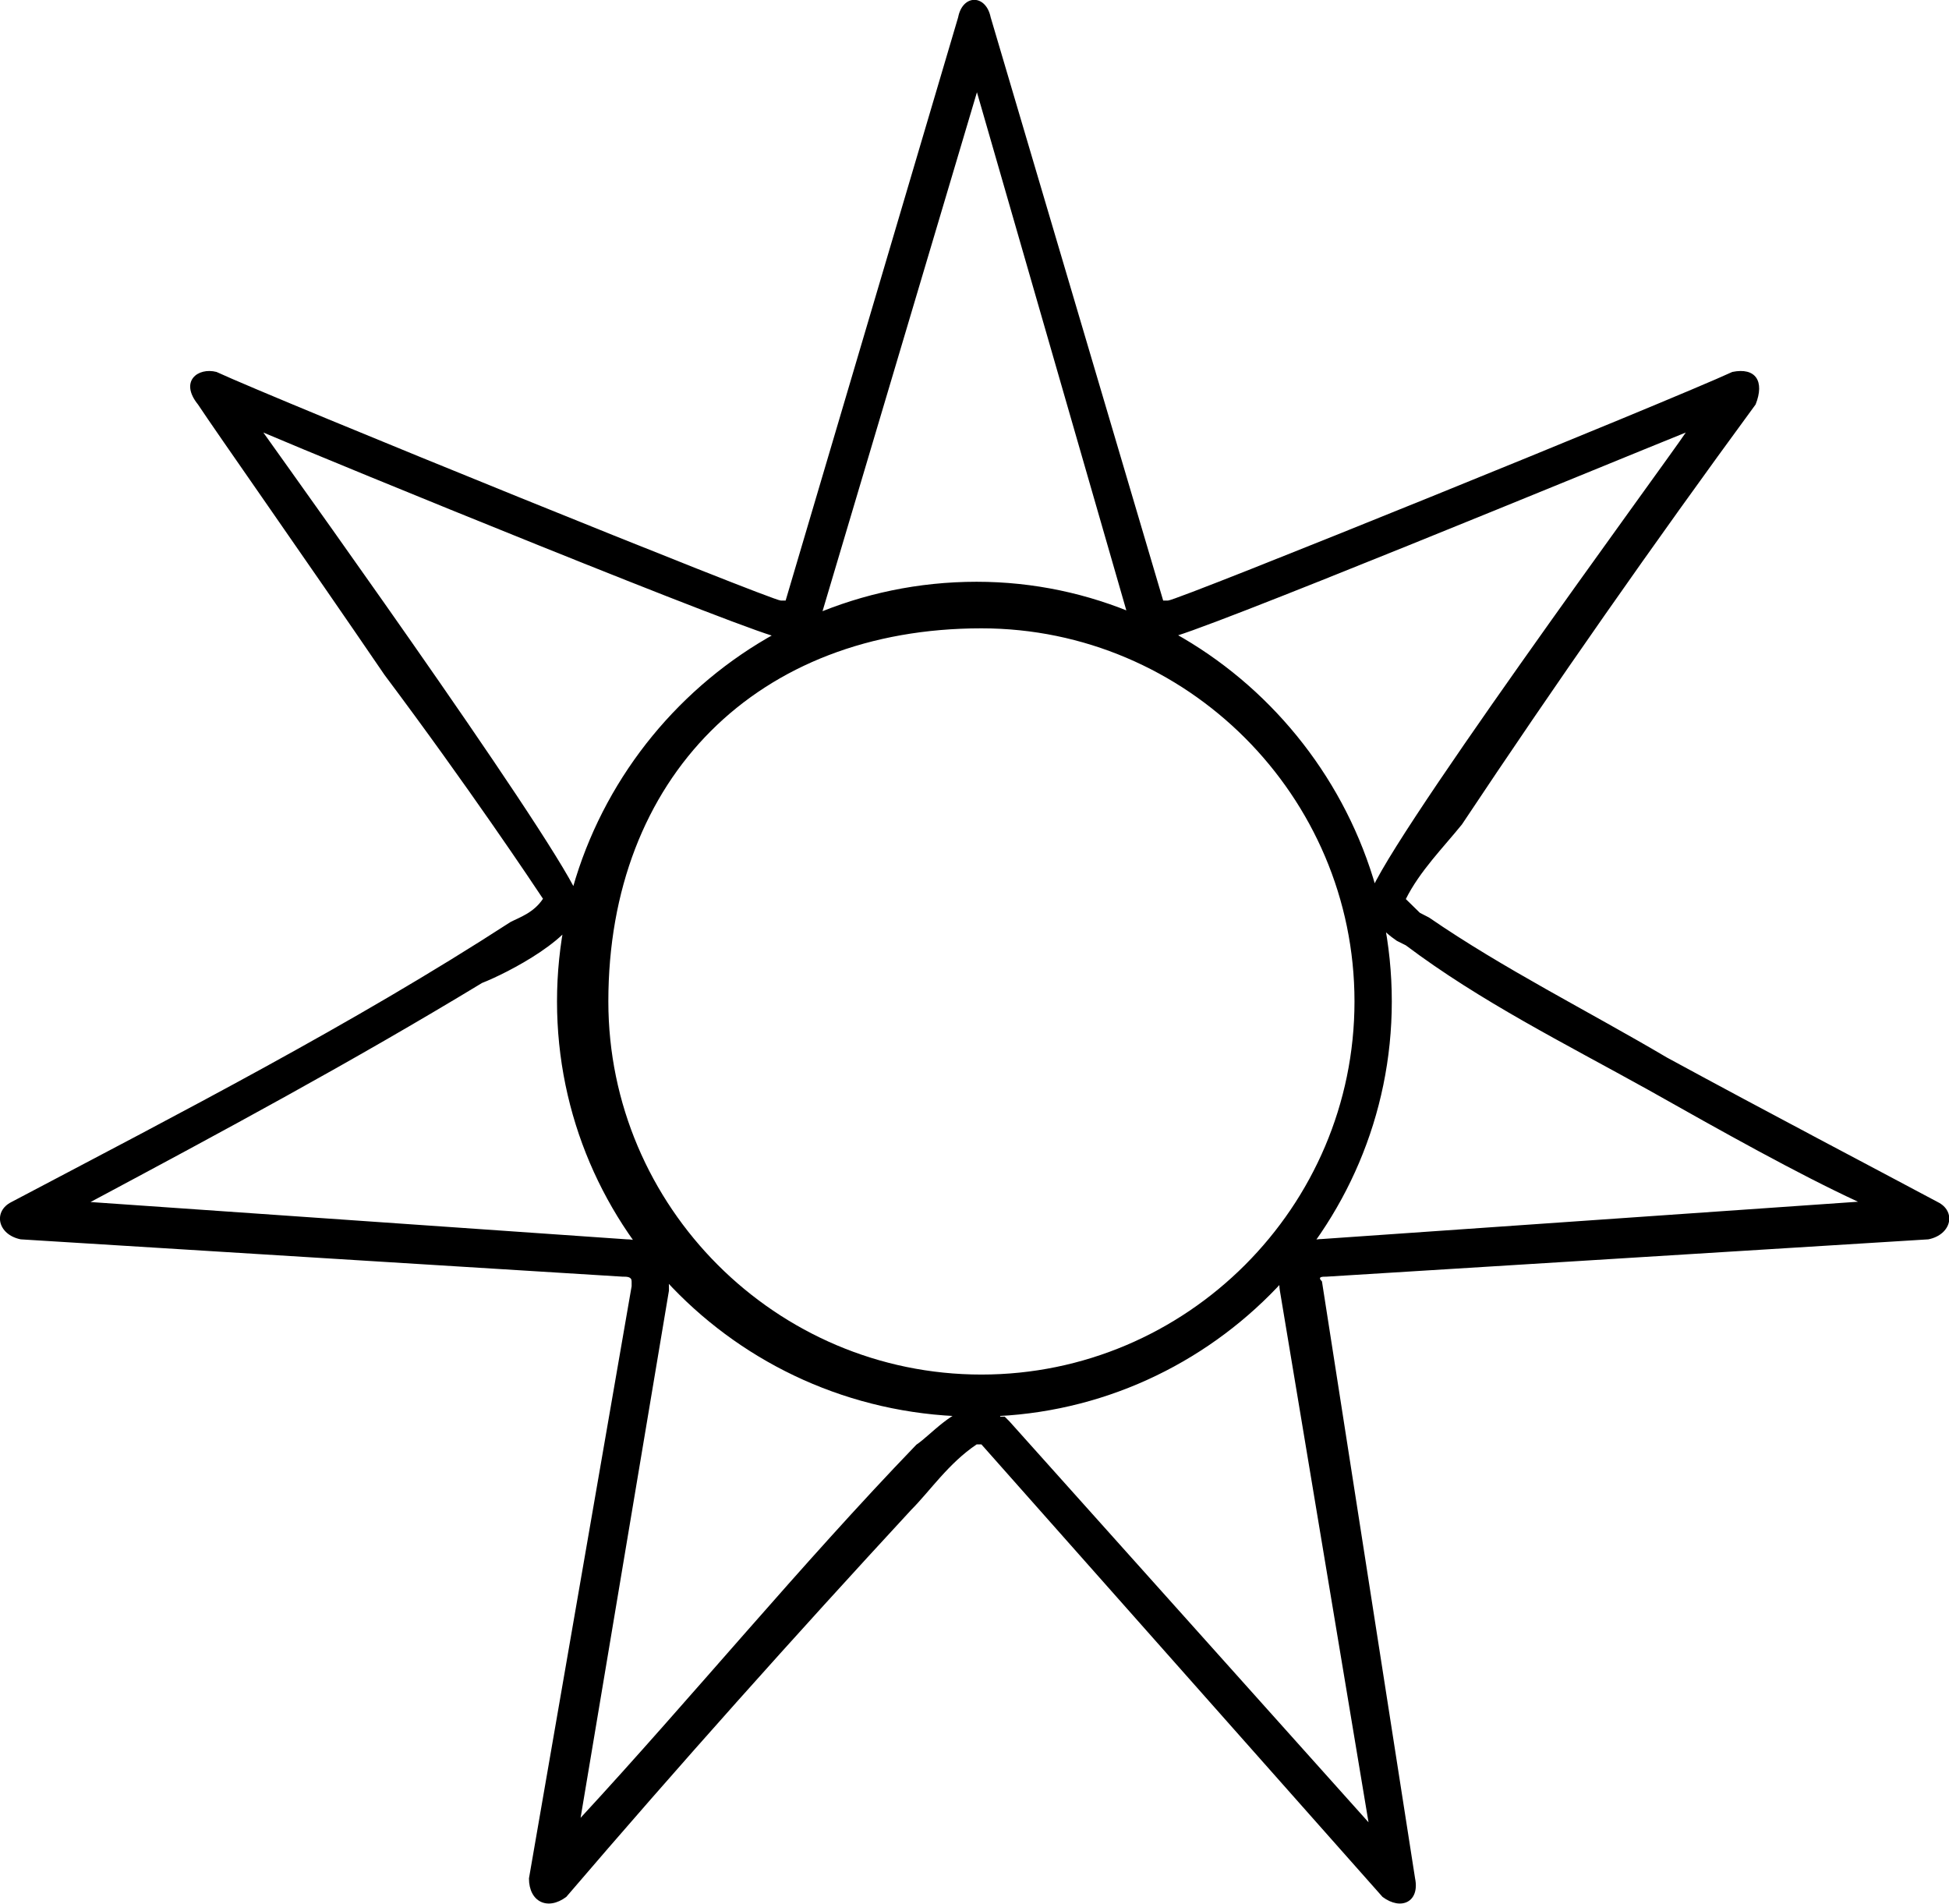
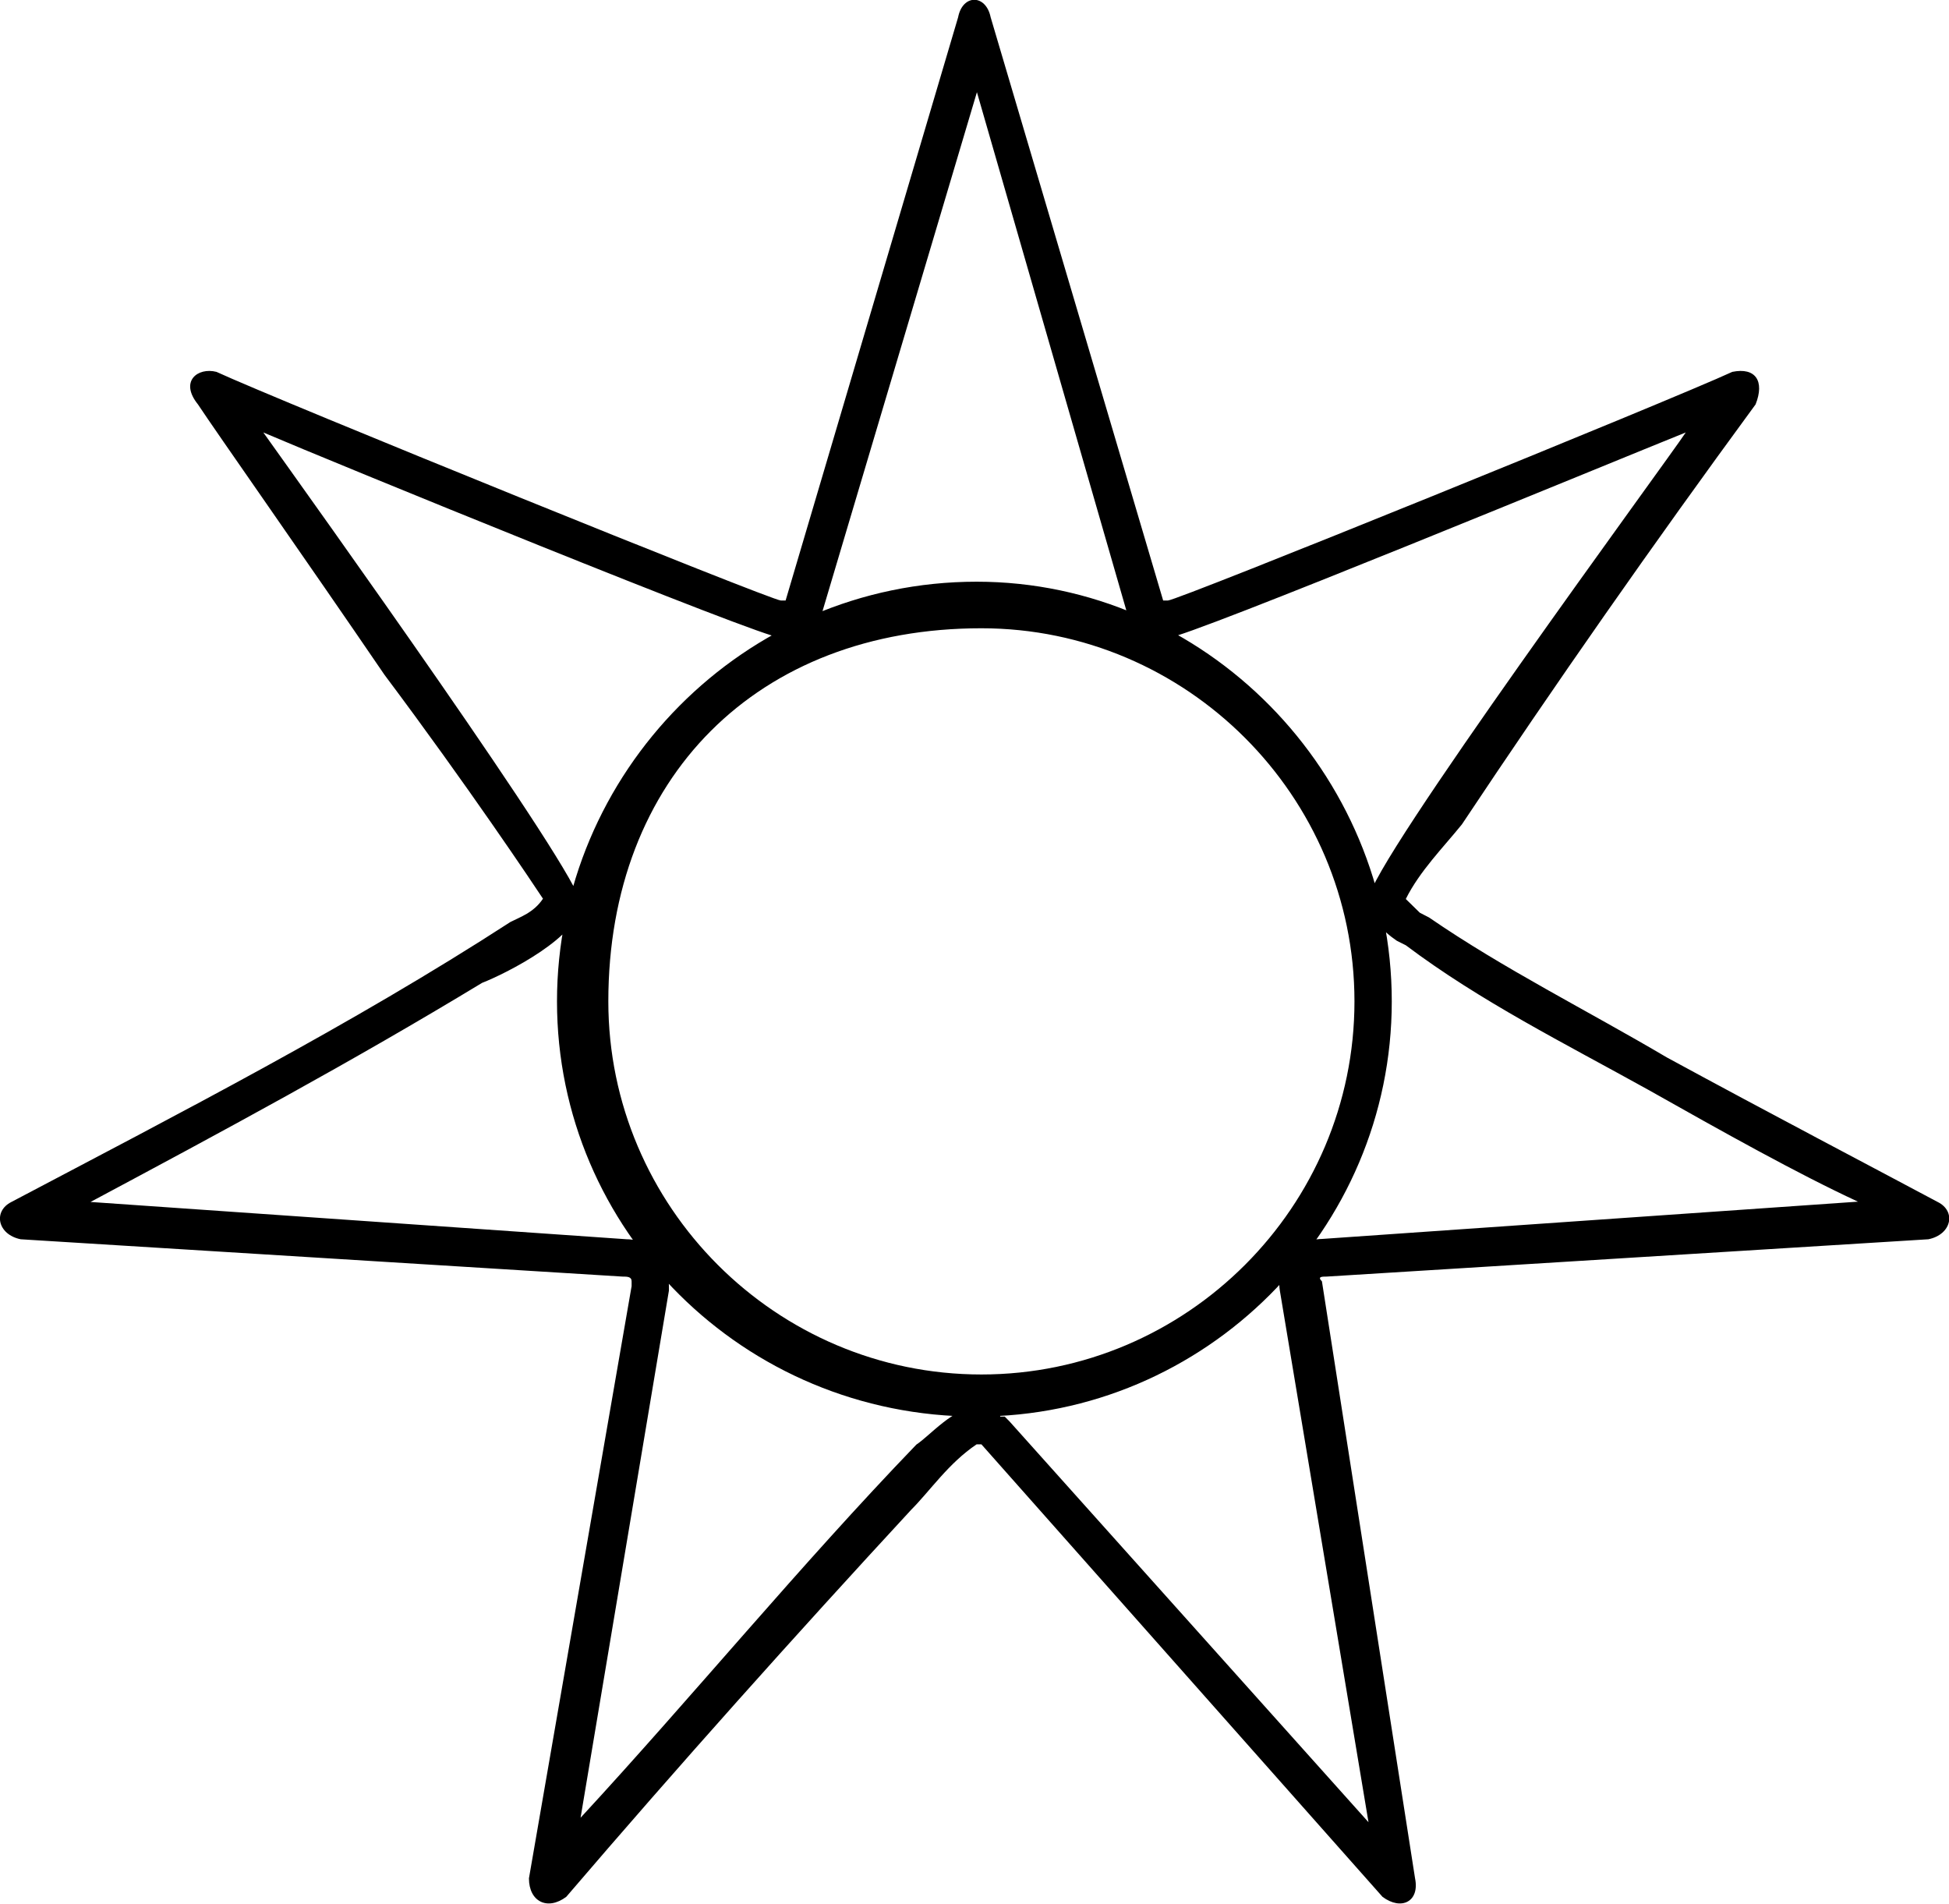
- <svg xmlns="http://www.w3.org/2000/svg" width="955.042mm" height="932.701mm" viewBox="0 0 955.042 932.701" version="1.1" id="svg13059">
+ <svg xmlns="http://www.w3.org/2000/svg" xmlns:ns1="http://www.openswatchbook.org/uri/2009/osb" width="27.957mm" height="27.303mm" viewBox="0 0 27.957 27.303" version="1.1" id="svg13059">
  <defs id="defs13053">
-     <linearGradient id="linearGradient6317">
+     <linearGradient id="linearGradient6317" ns1:paint="solid">
      <stop style="stop-color:#000000;stop-opacity:1;" offset="0" id="stop6315" />
    </linearGradient>
  </defs>
-   <g id="layer1" transform="translate(2892.187,449.7063)">
-     <g style="fill:#000000;fill-opacity:1" id="g6820" transform="matrix(552.7516,0,0,552.7516,-15613.882,-261815.4)">
+   <g id="layer1" transform="translate(2892.187,449.707)">
+     <g style="fill:#000000;fill-opacity:1" id="g6820" transform="matrix(16.18055,0,0,16.18055,-3264.586,-8100.596)">
      <g id="use6818" transform="matrix(0.2645833,0,0,0.2645833,22.951,474.518)">
        <path style="stroke:none" d="m 4.906,-2.969 c 0,-0.766 -0.625,-1.406 -1.391,-1.406 -0.781,0 -1.406,0.641 -1.406,1.406 0,0.766 0.625,1.391 1.406,1.391 0.766,0 1.391,-0.625 1.391,-1.391 z m -0.125,0 c 0,0.688 -0.562,1.25 -1.25,1.25 -0.688,0 -1.25,-0.562 -1.25,-1.25 0,-0.75 0.5,-1.25 1.25,-1.25 0.688,0 1.25,0.562 1.25,1.25 z m 0.172,-0.188 c 0.25,0.188 0.531,0.328 0.812,0.484 0.25,0.141 0.5,0.281 0.703,0.375 l -1.797,0.125 C 4.594,-2.172 4.516,-2.094 4.531,-2 L 4.828,-0.219 3.625,-1.562 3.609,-1.578 H 3.594 V -1.594 L 3.547,-1.609 h -0.031 c -0.078,0 -0.156,0.094 -0.203,0.125 -0.391,0.406 -0.75,0.844 -1.125,1.25 L 2.484,-2 v -0.016 c 0,-0.078 -0.062,-0.156 -0.141,-0.156 l -1.797,-0.125 c 0.438,-0.234 0.875,-0.469 1.312,-0.734 C 1.938,-3.062 2.188,-3.188 2.188,-3.297 2.188,-3.391 1.281,-4.656 1.125,-4.875 c 0.219,0.094 1.672,0.688 1.734,0.688 0.062,0 0.125,-0.031 0.141,-0.094 l 0.516,-1.734 0.5,1.734 c 0.016,0.062 0.078,0.094 0.141,0.094 0.062,0 1.5,-0.594 1.734,-0.688 -0.062,0.094 -1.062,1.453 -1.062,1.562 0,0.062 0.047,0.109 0.094,0.141 z m -1.438,1.672 H 3.531 L 4.875,0.031 C 4.938,0.078 5,0.047 4.984,-0.031 l -0.312,-2 c -0.016,-0.016 0,-0.016 0.016,-0.016 l 2.016,-0.125 c 0.078,-0.016 0.094,-0.094 0.031,-0.125 C 6.531,-2.406 6.172,-2.594 5.828,-2.781 5.562,-2.938 5.281,-3.078 5.031,-3.25 L 5,-3.266 C 4.984,-3.281 4.969,-3.297 4.953,-3.312 5,-3.406 5.078,-3.484 5.141,-3.562 5.453,-4.031 5.781,-4.5 6.125,-4.969 c 0.031,-0.078 0,-0.125 -0.078,-0.109 C 5.844,-4.984 4.188,-4.312 4.156,-4.312 c -0.016,0 -0.016,0 -0.016,0 L 3.562,-6.266 c -0.016,-0.078 -0.094,-0.078 -0.109,0 L 2.875,-4.312 c 0,0 -0.016,0 -0.016,0 -0.031,0 -1.688,-0.672 -1.891,-0.766 -0.062,-0.016 -0.125,0.031 -0.062,0.109 0.062,0.094 0.359,0.516 0.625,0.906 0.281,0.375 0.5,0.703 0.531,0.75 -0.031,0.047 -0.078,0.062 -0.109,0.078 -0.531,0.344 -1.109,0.641 -1.672,0.938 -0.062,0.031 -0.047,0.109 0.031,0.125 l 2.016,0.125 c 0.016,0 0.031,0 0.031,0.016 v 0.016 l -0.344,1.984 c 0,0.078 0.062,0.109 0.125,0.062 0.375,-0.438 0.766,-0.875 1.156,-1.297 0.062,-0.062 0.125,-0.156 0.219,-0.219 z m 0,0" id="path13741" />
      </g>
    </g>
  </g>
</svg>
